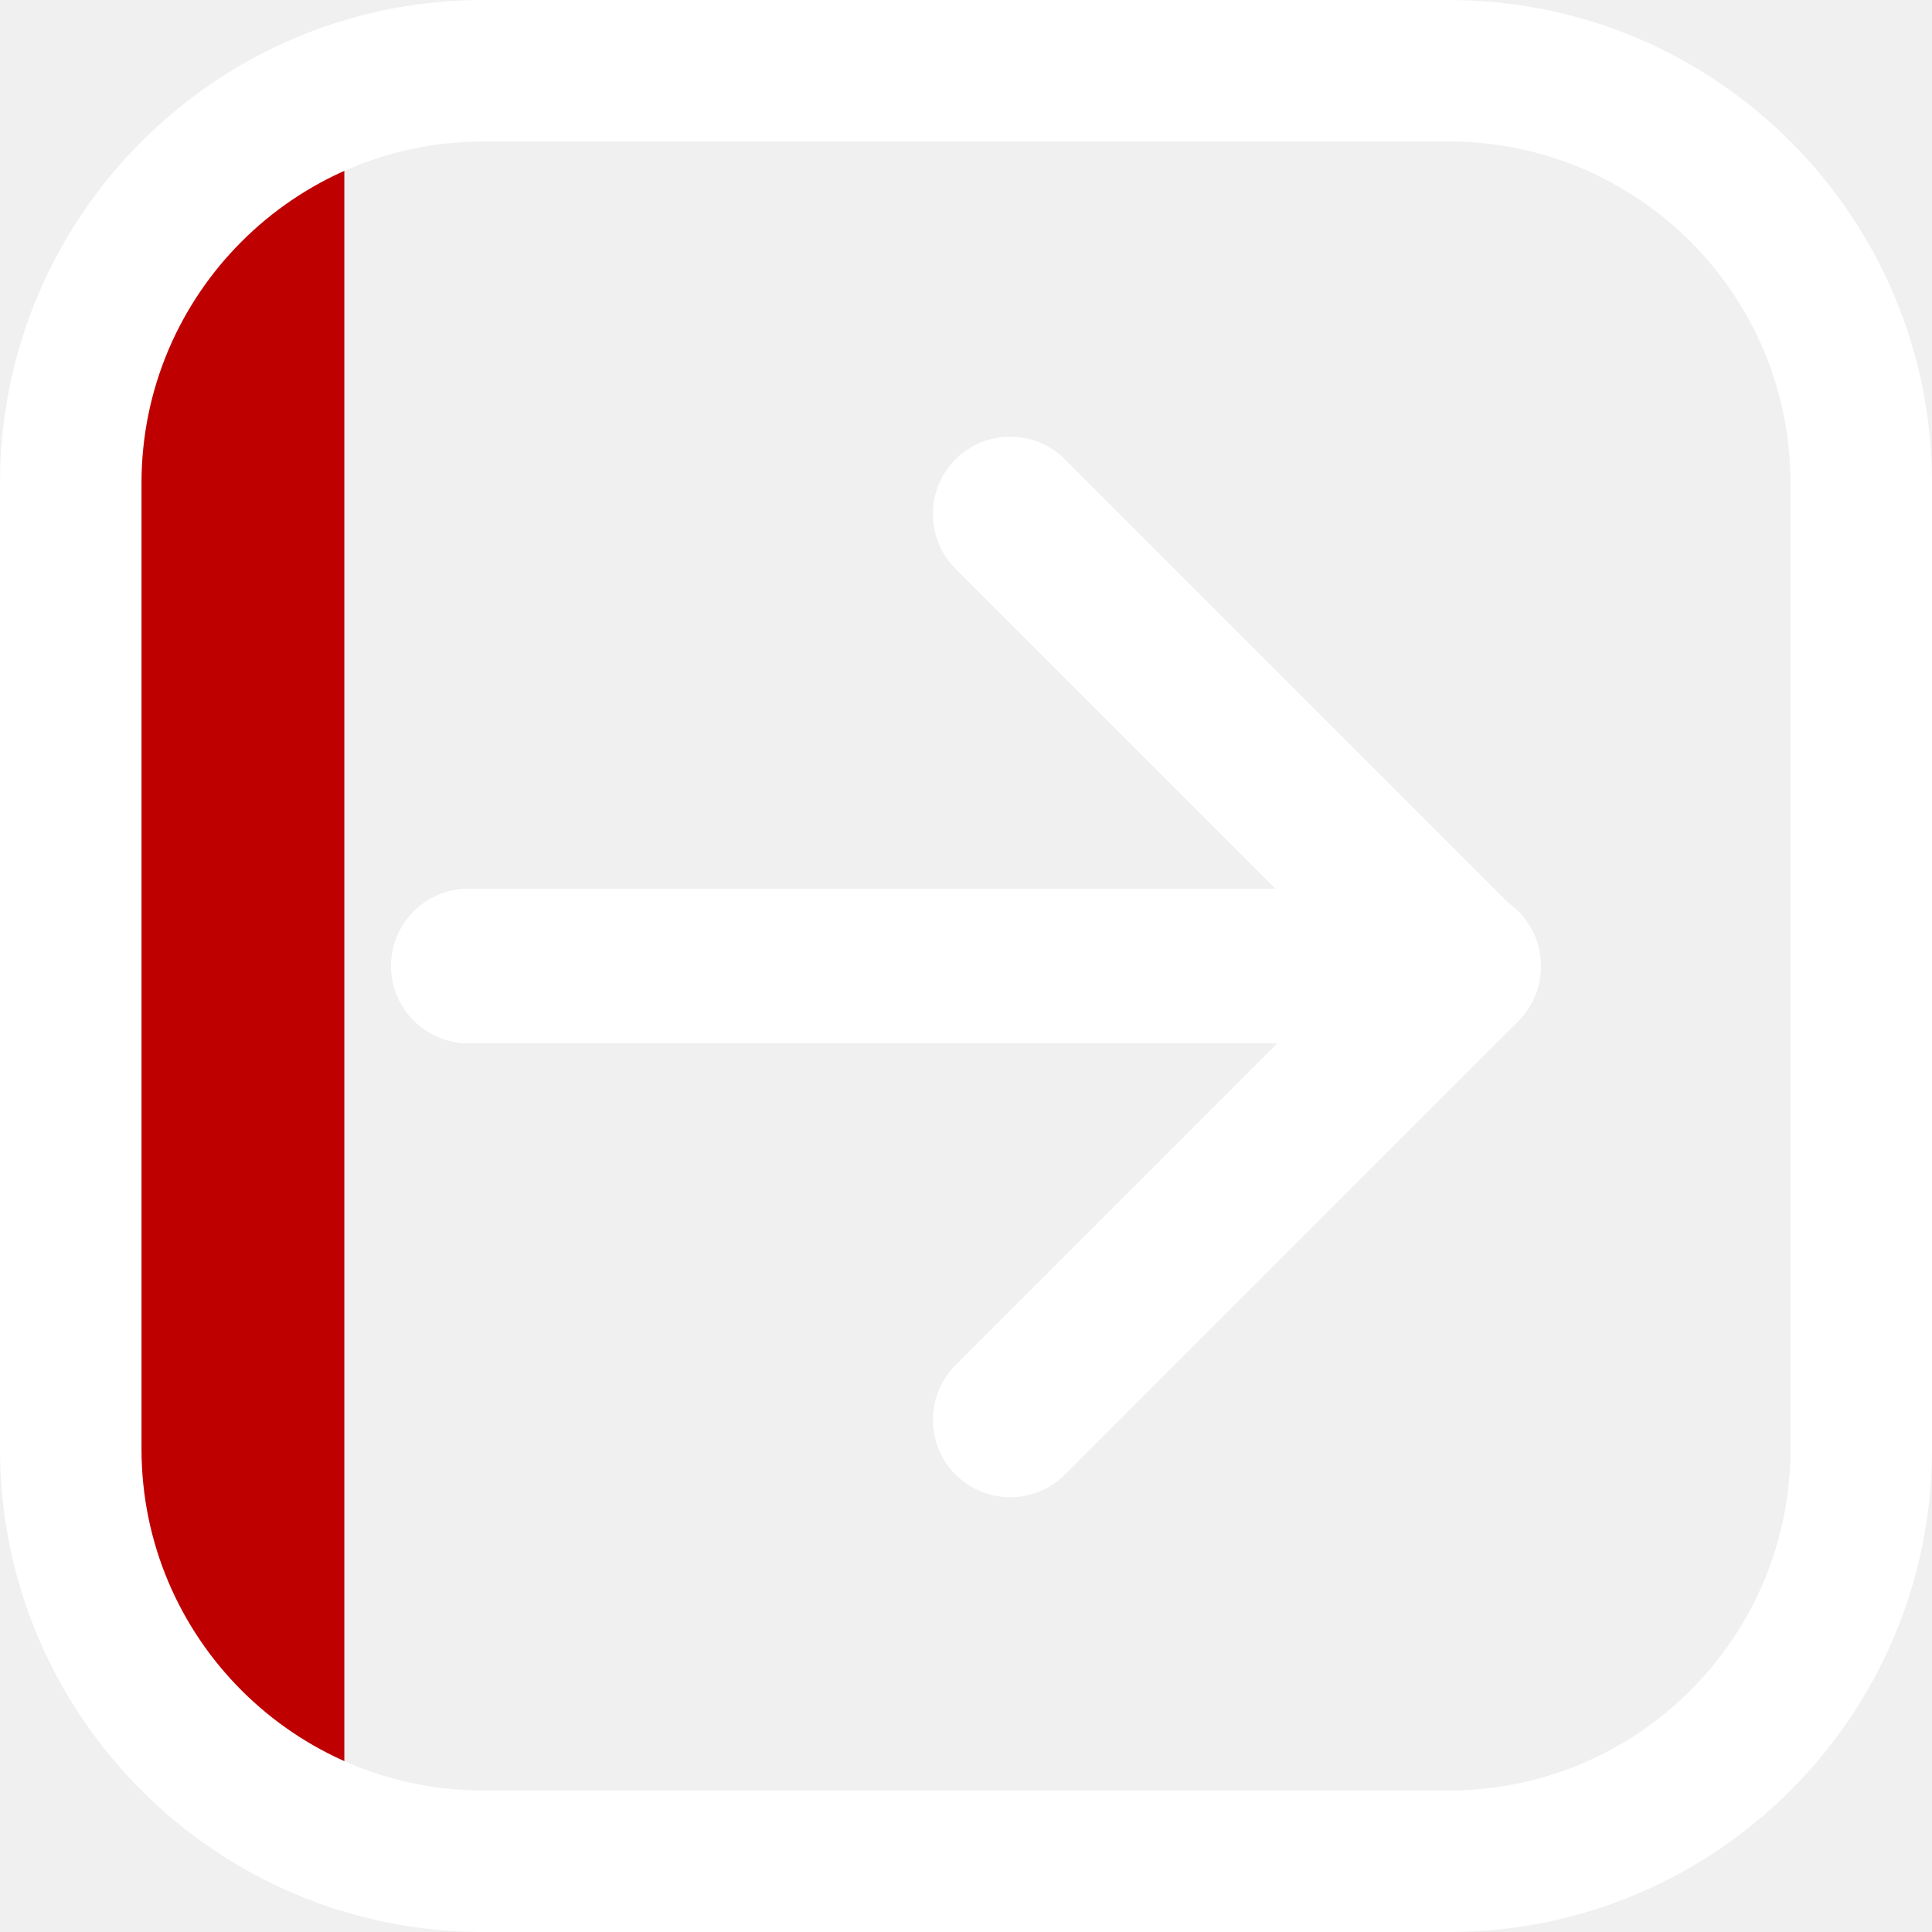
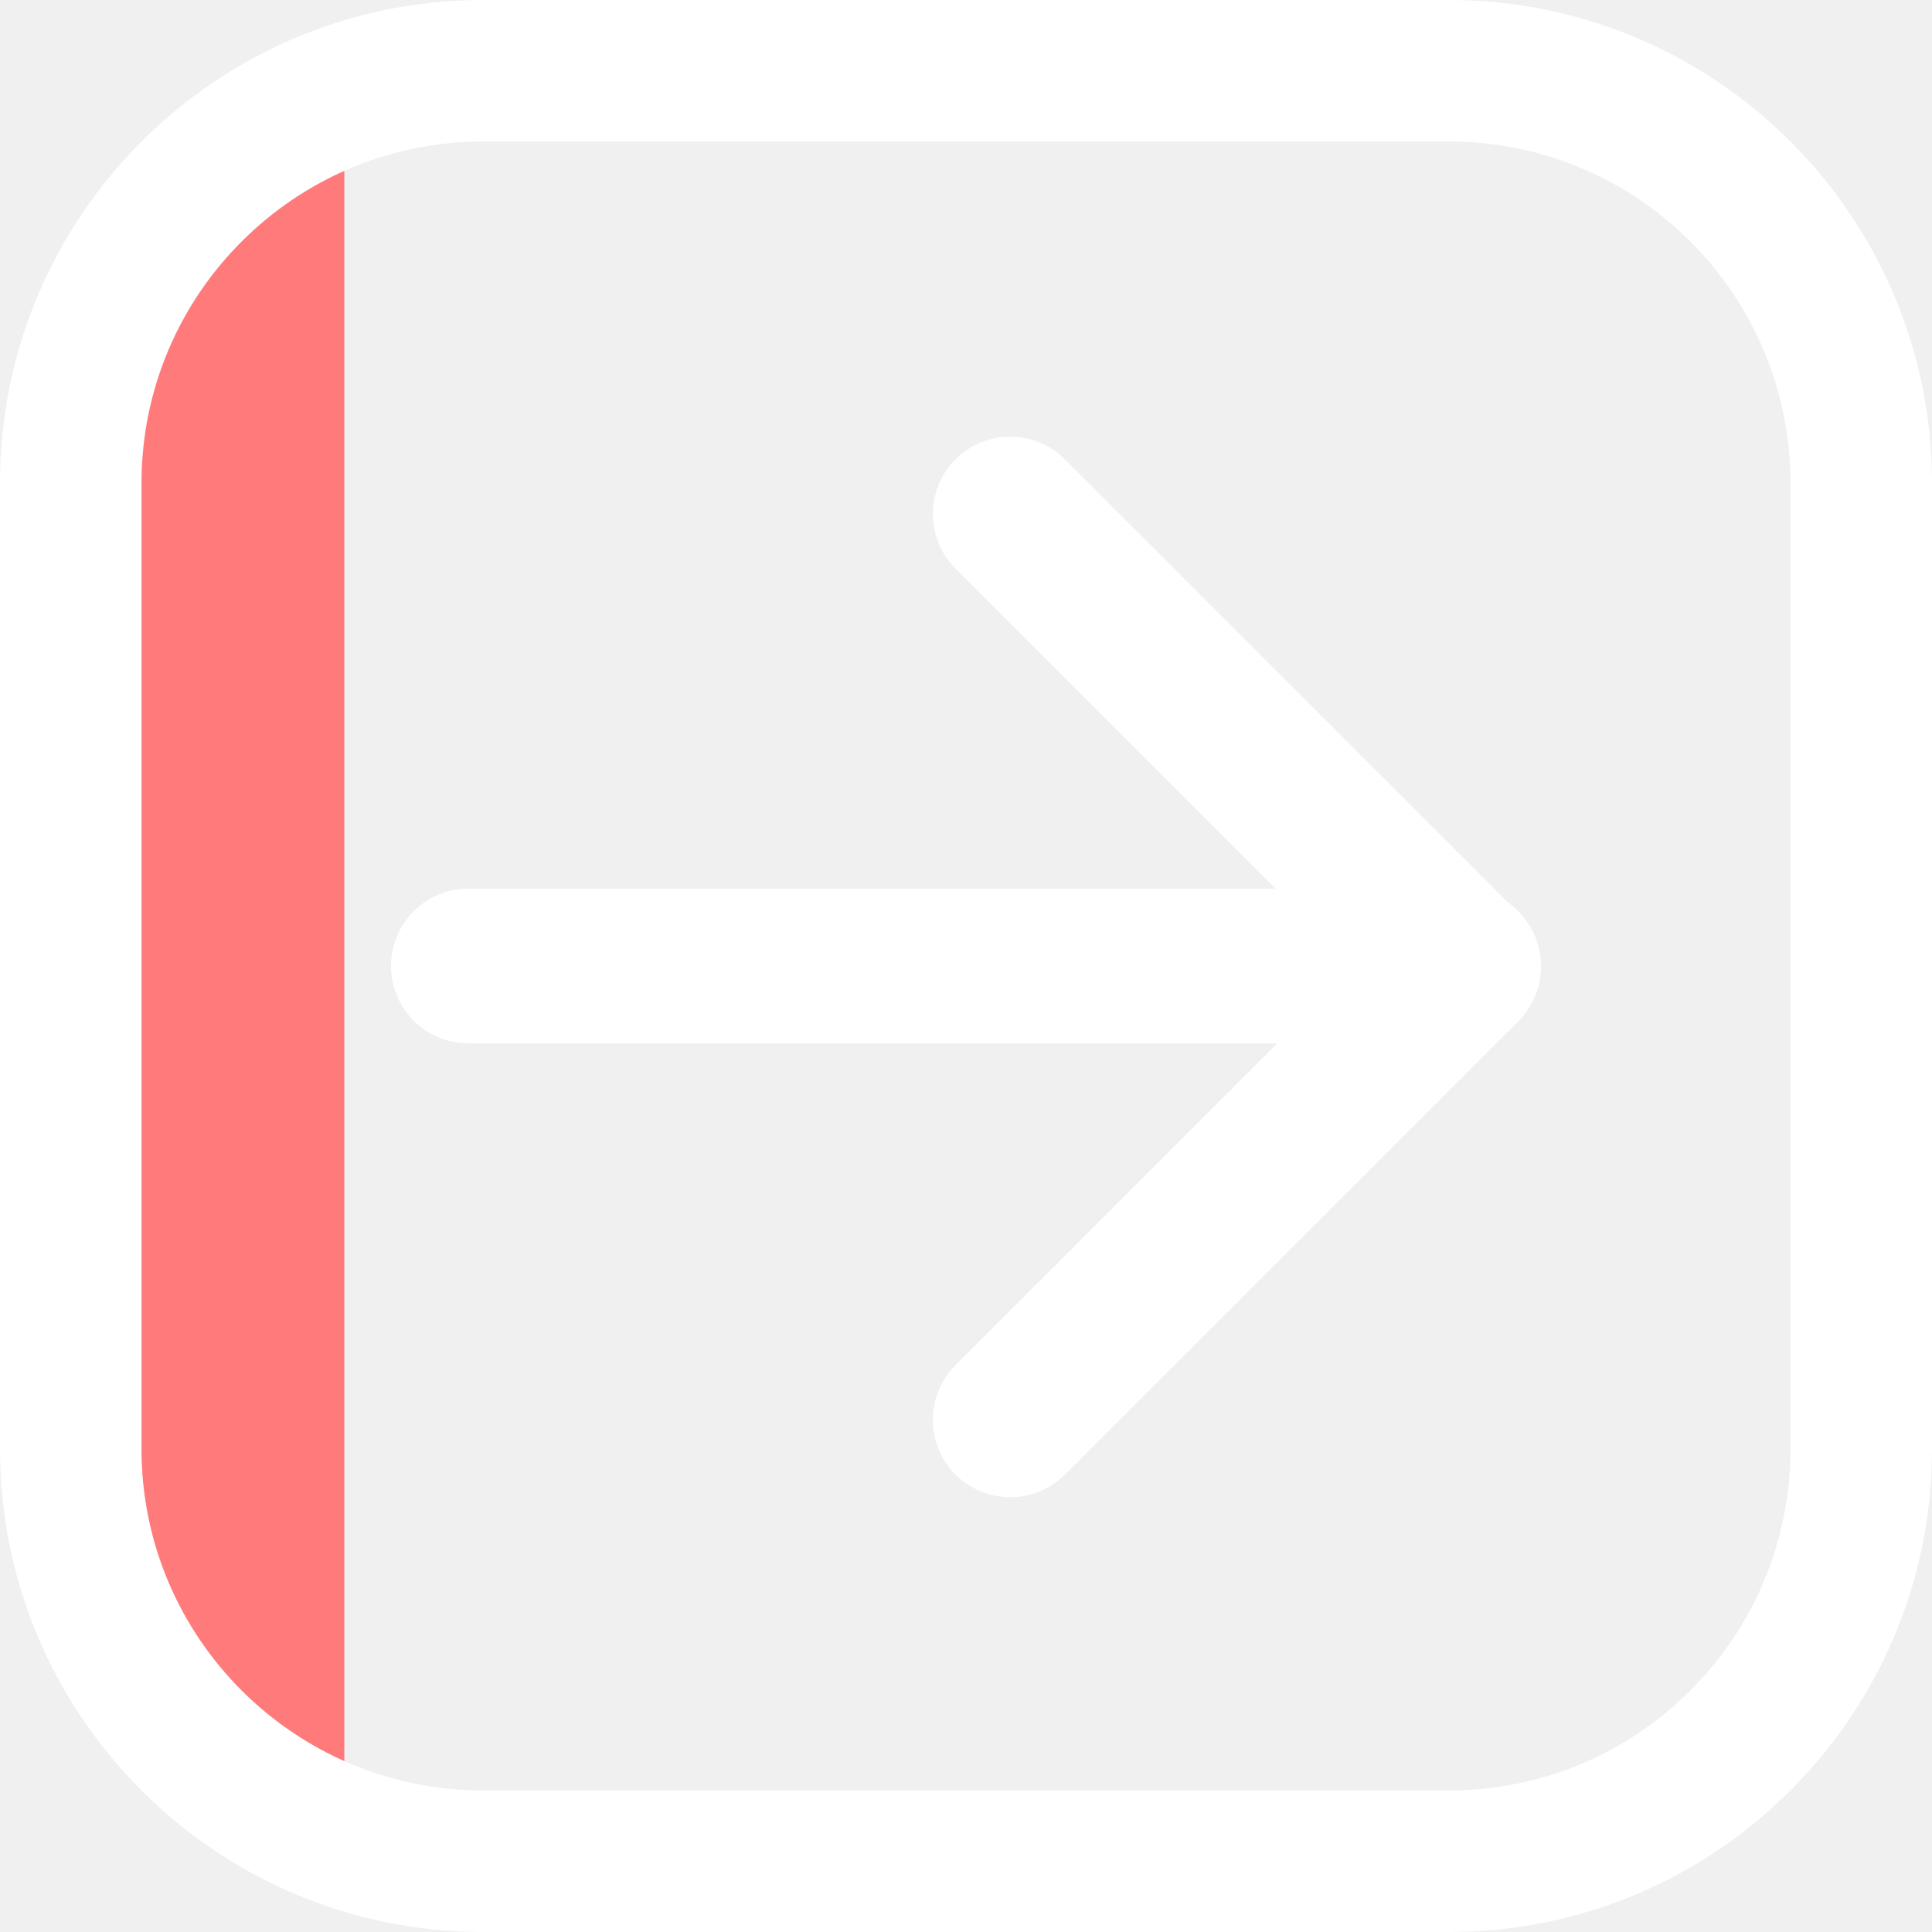
<svg xmlns="http://www.w3.org/2000/svg" width="100%" height="100%" viewBox="0 0 2048 2048" version="1.1" xml:space="preserve" style="fill-rule:evenodd;clip-rule:evenodd;stroke-linejoin:round;stroke-miterlimit:2;">
  <path d="M1633.5,1024c0,45.257 -36.743,82 -82,82l-1055,0c-45.257,0 -82,-36.743 -82,-82c0,-45.257 36.743,-82 82,-82l1055,0c45.257,0 82,36.743 82,82Z" style="fill:#fff;" />
-   <path d="M365,126l0,1798l-252.209,-254.209l0,-1281.79l252.209,-262l0,-0.001Z" style="fill:#bf0000;" />
+   <path d="M365,126l0,1798l-252.209,-254.209l0,-1281.79l252.209,-262l0,-0.001Z" style="fill:#ff7b7b;" />
  <path d="M1609,1083c-32.002,32.001 -83.964,32.001 -115.966,0l-480.125,-480.126c-32.002,-32.001 -32.002,-83.964 0,-115.965c32.001,-32.002 83.964,-32.002 115.965,0l480.126,480.125c32.001,32.002 32.001,83.964 0,115.966Z" style="fill:#fff;" />
  <path d="M1609,967.001c32.001,32.002 32.001,83.964 0,115.966l-480.126,480.125c-32.001,32.002 -83.964,32.002 -115.965,-0c-32.002,-32.001 -32.002,-83.964 0,-115.965l480.125,-480.126c32.002,-32.001 83.964,-32.001 115.966,-0Z" style="fill:#fff;" />
  <path d="M2048,512l0,1024c0,282.58 -229.42,512 -512,512l-1024,0c-282.58,0 -512,-229.42 -512,-512l0,-1024c0,-282.58 229.42,-512 512,-512l1024,0c282.58,0 512,229.42 512,512Zm-150,0c0,-199.793 -162.207,-362 -362,-362l-1024,0c-199.793,0 -362,162.207 -362,362l0,1024c0,199.793 162.207,362 362,362l1024,0c199.793,0 362,-162.207 362,-362l0,-1024Z" style="fill:#fff;" />
</svg>
